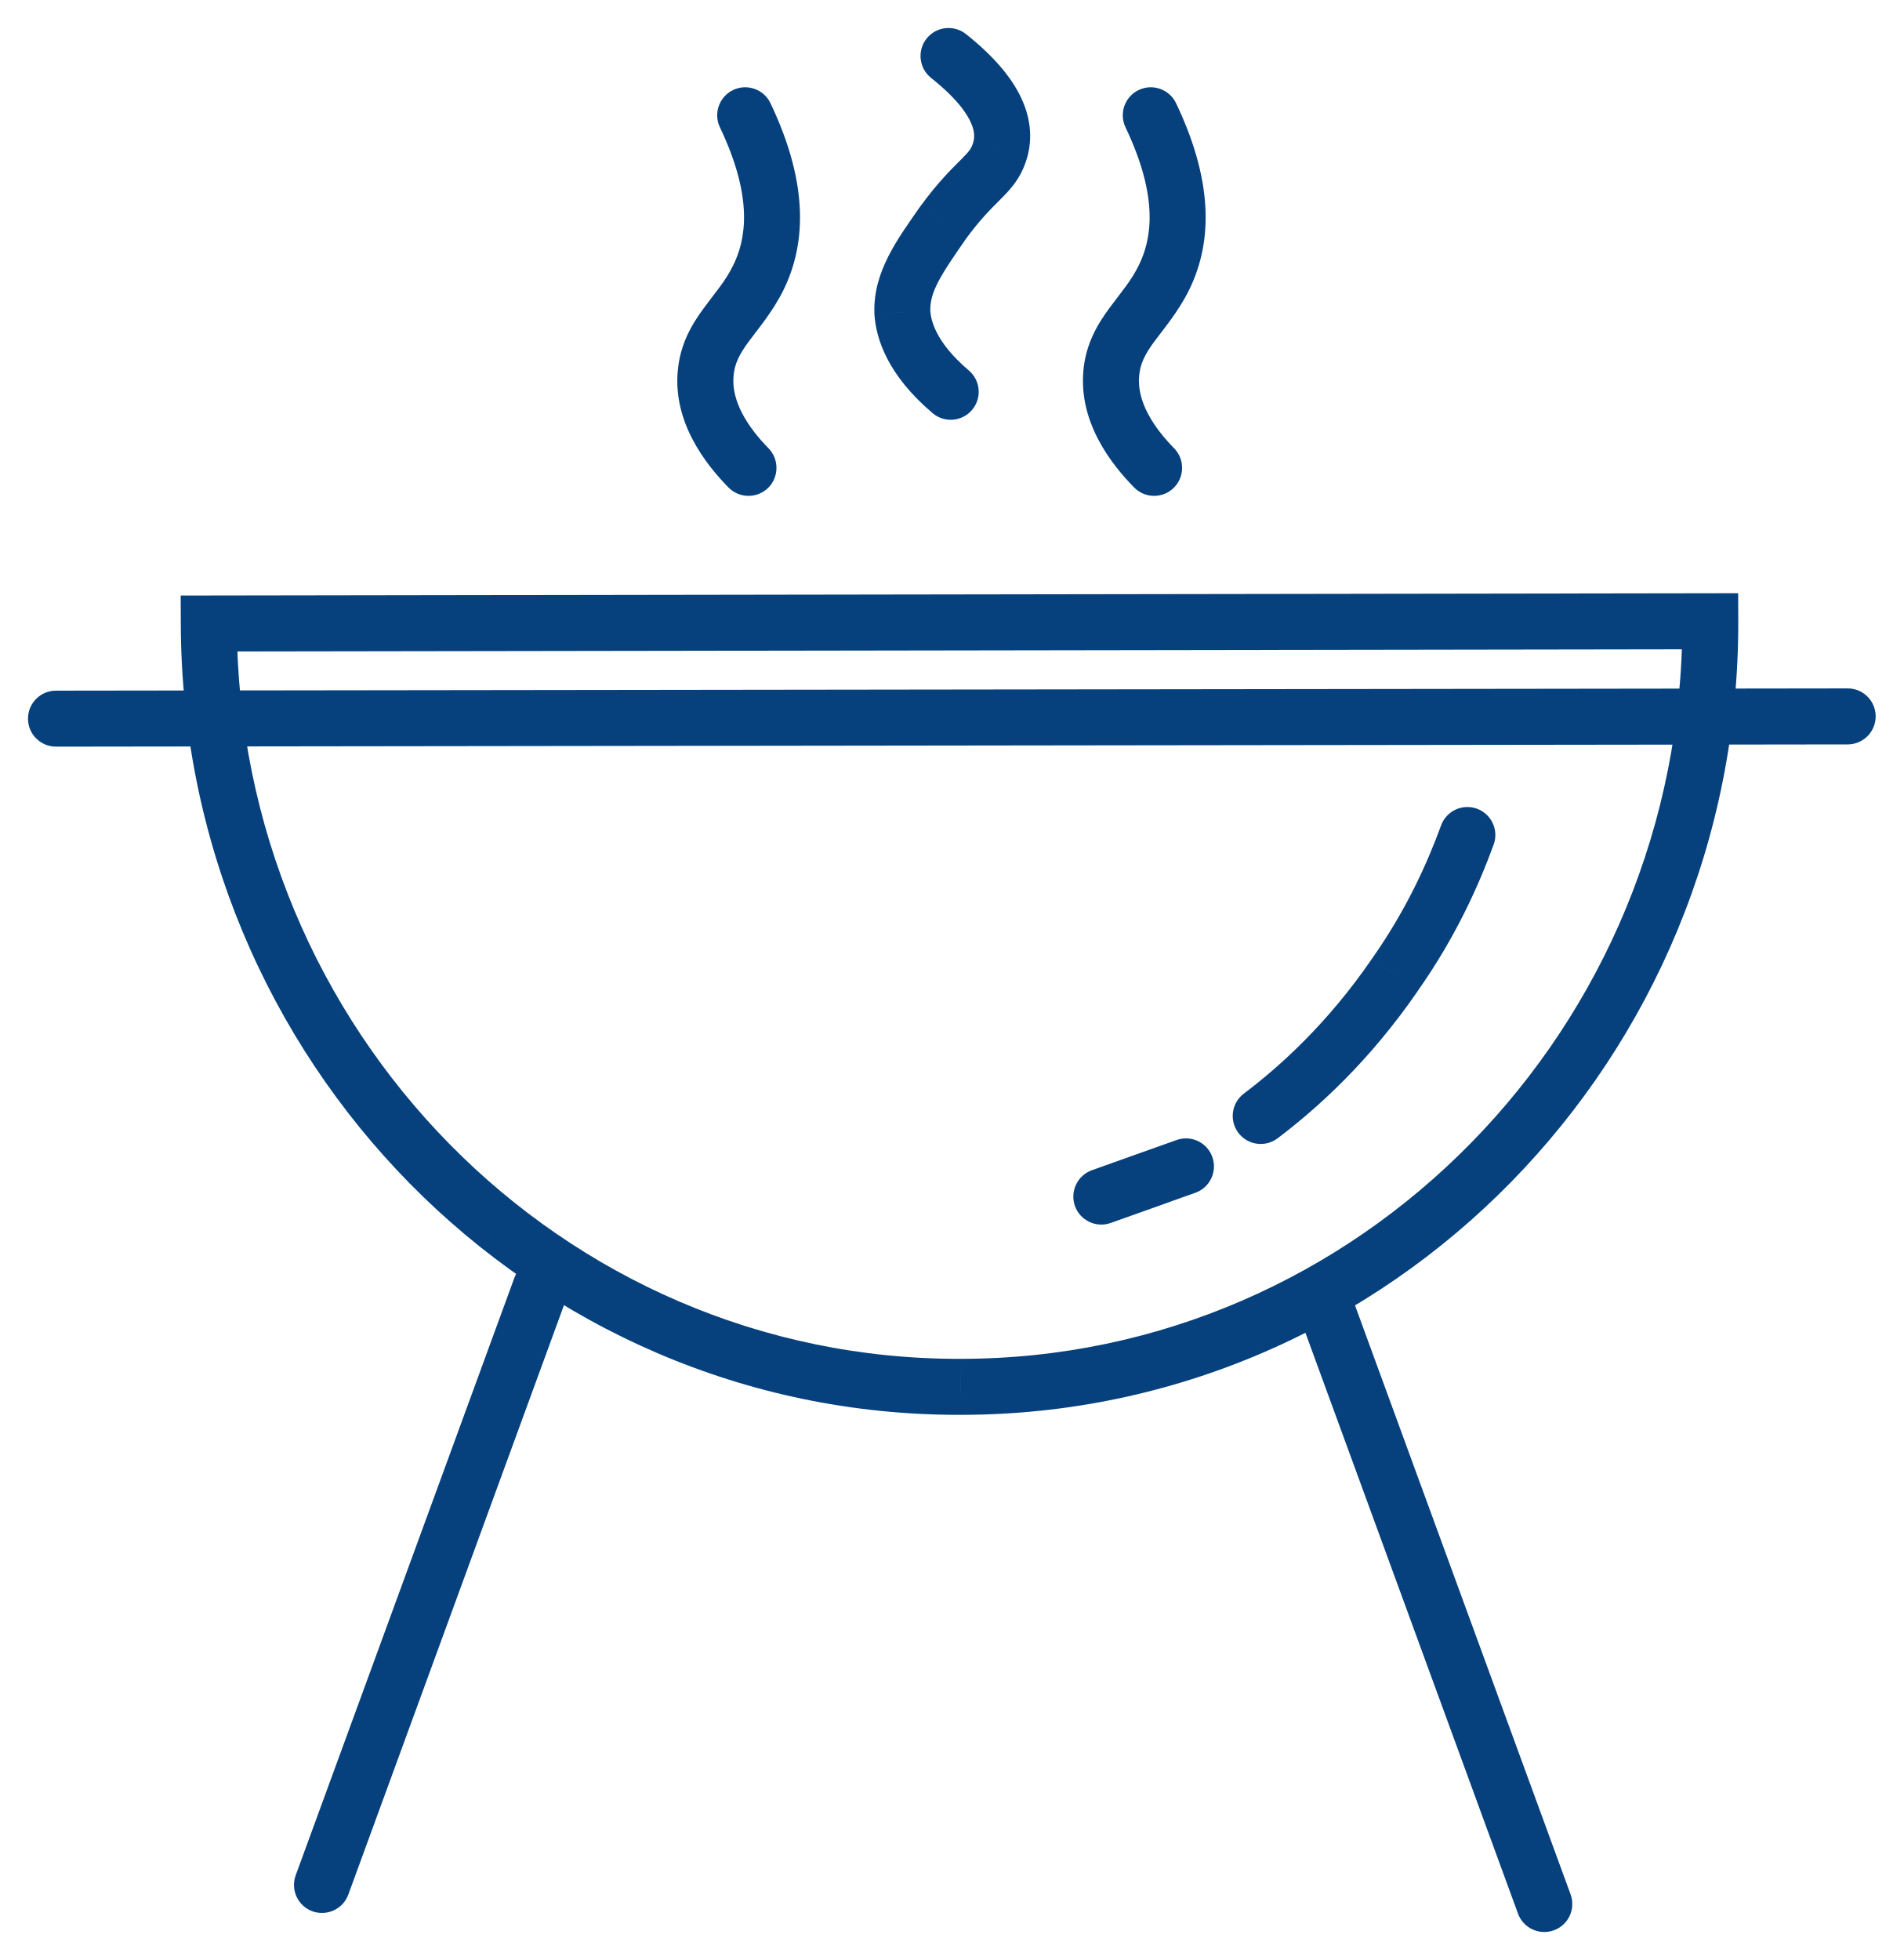
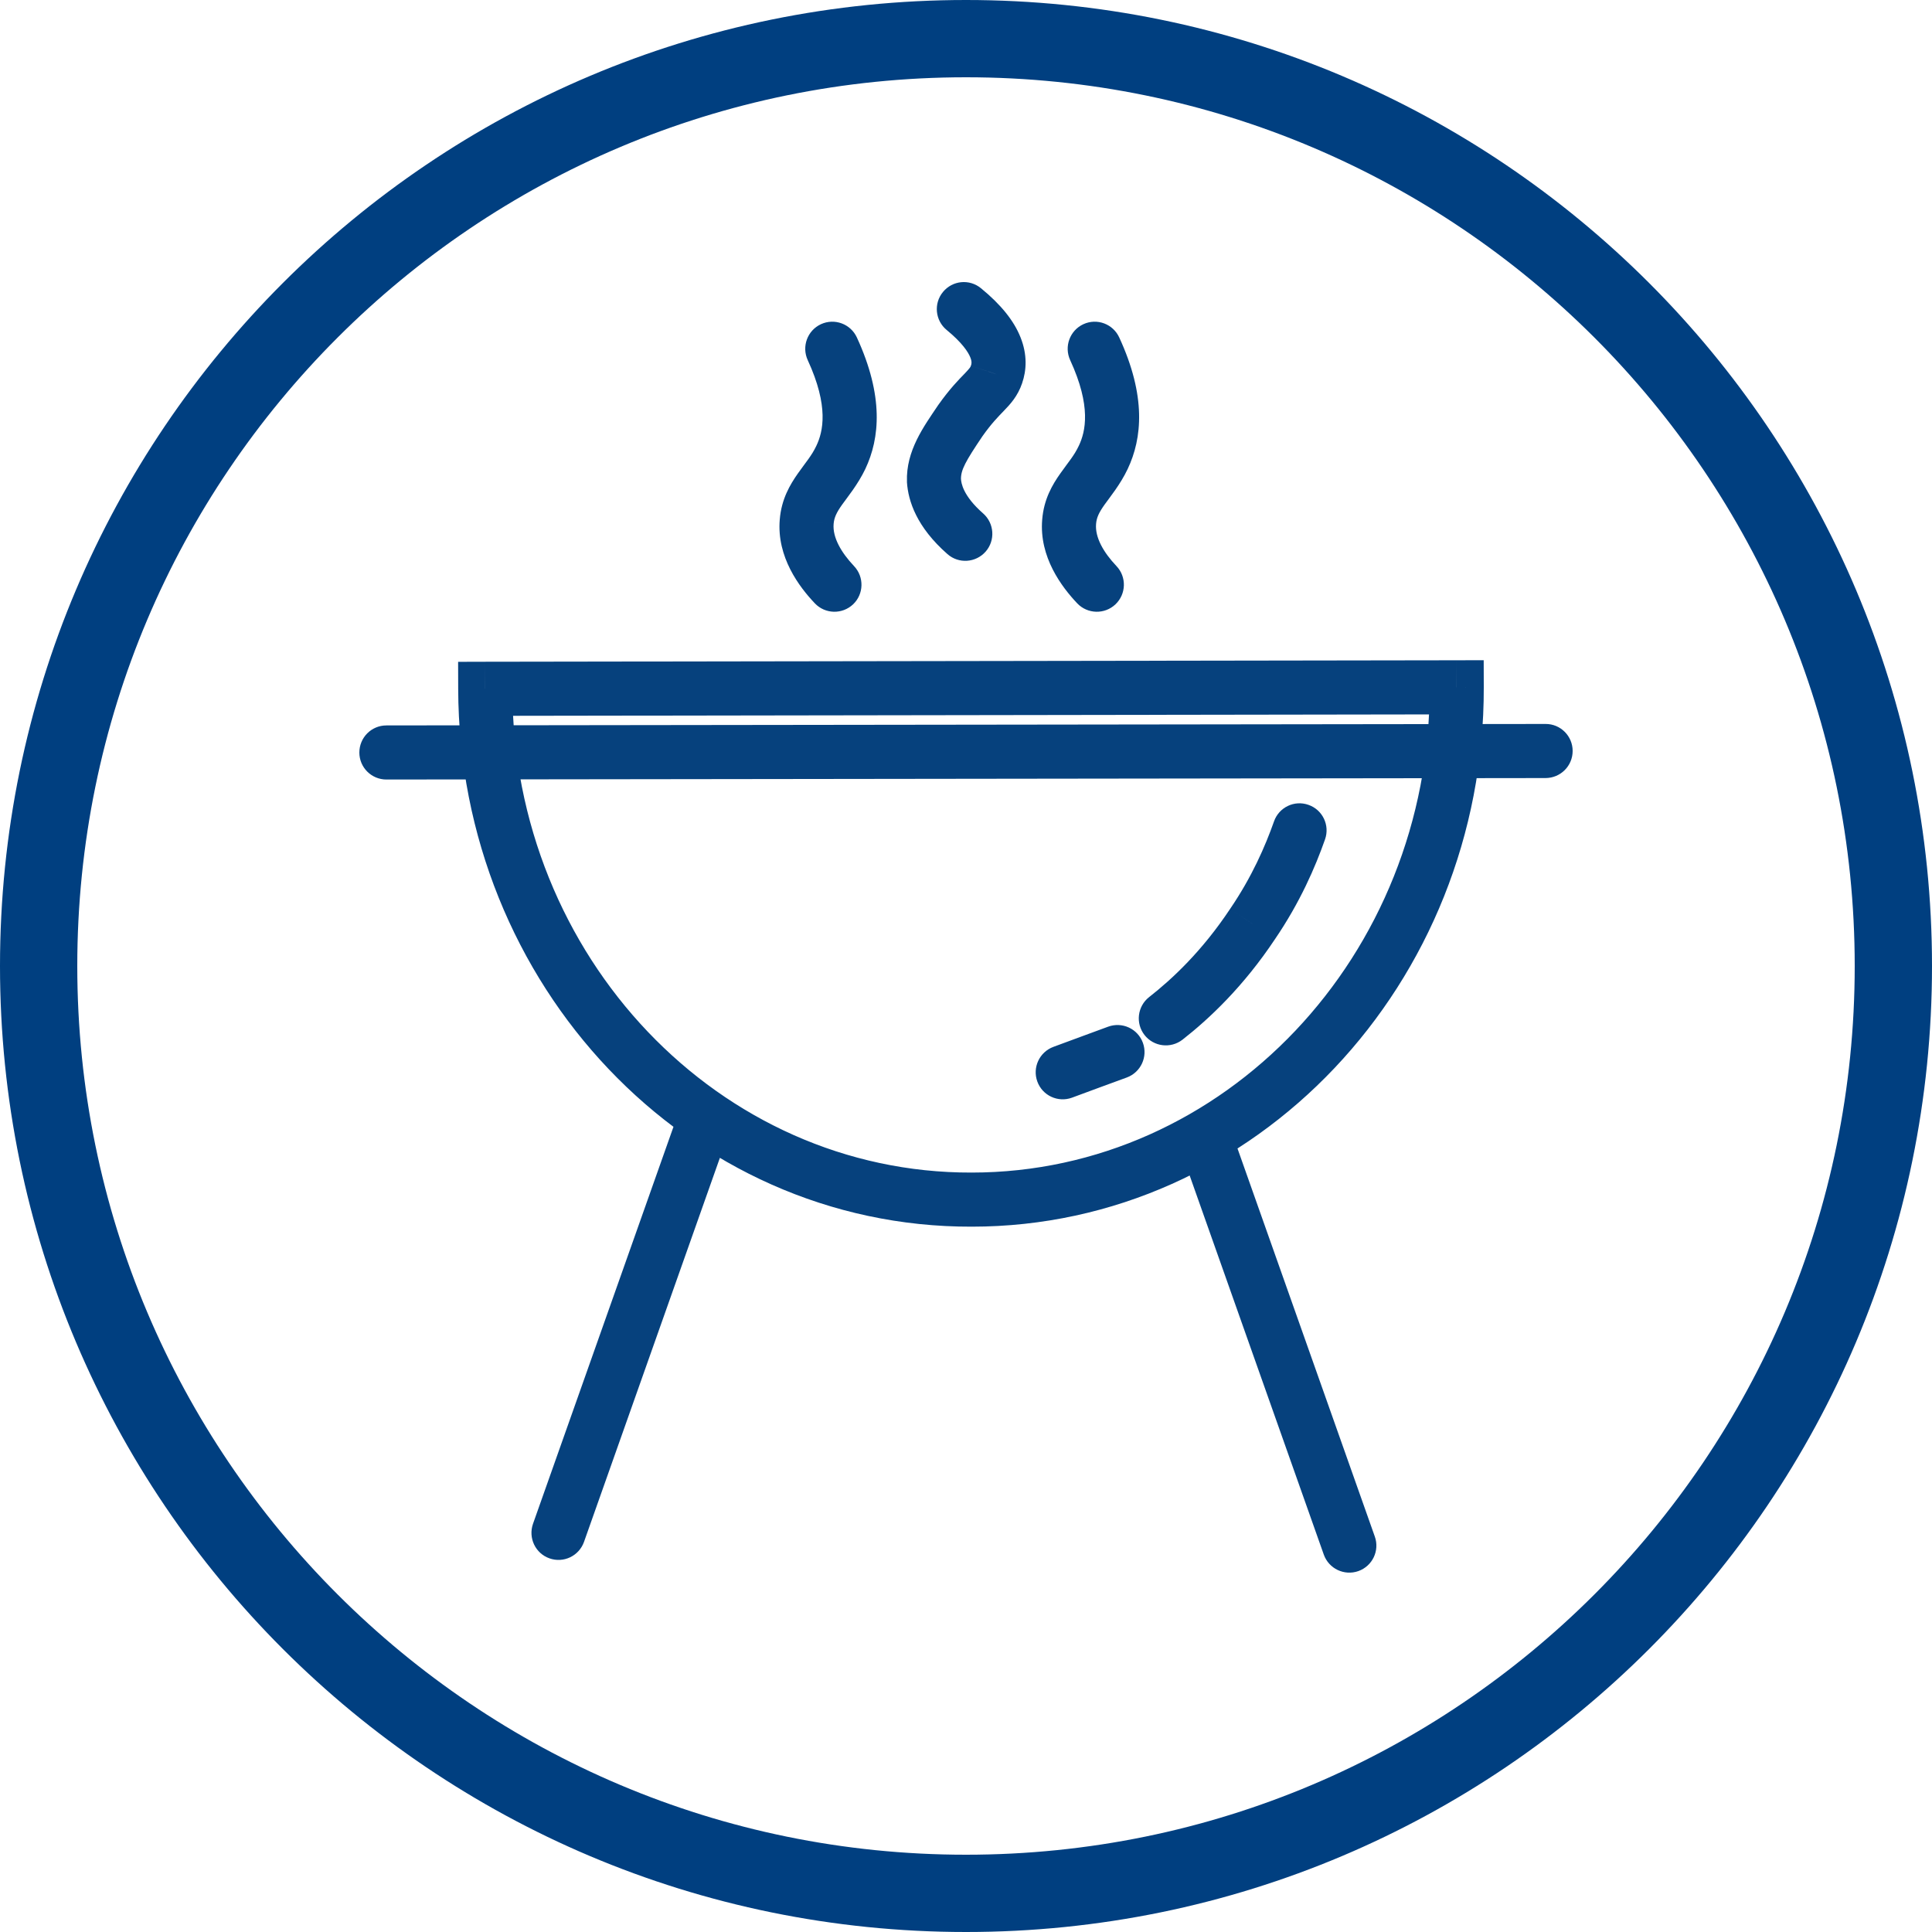
- <svg xmlns="http://www.w3.org/2000/svg" width="34" height="35" viewBox="0 0 34 35" fill="none">
-   <path d="M30.546 11.094L31.046 11.092L31.044 10.593L30.545 10.594L30.546 11.094ZM3.729 11.134L3.728 10.634L3.227 10.634L3.229 11.135L3.729 11.134ZM17.157 24.765V24.265L17.155 24.265L17.157 24.765ZM0.999 12.333C0.723 12.333 0.5 12.557 0.5 12.833C0.5 13.11 0.724 13.333 1.001 13.333L0.999 12.333ZM33.001 13.293C33.277 13.292 33.5 13.068 33.5 12.792C33.5 12.516 33.276 12.292 32.999 12.293L33.001 13.293ZM26.677 15.082C26.772 14.823 26.638 14.536 26.379 14.441C26.119 14.347 25.832 14.48 25.738 14.74L26.677 15.082ZM24.912 17.409L24.503 17.121L24.5 17.126L24.912 17.409ZM22.215 19.529C21.995 19.696 21.951 20.009 22.118 20.23C22.284 20.45 22.598 20.493 22.818 20.327L22.215 19.529ZM21.348 21.3C21.608 21.208 21.745 20.922 21.653 20.662C21.561 20.401 21.276 20.265 21.016 20.357L21.348 21.3ZM19.504 20.896C19.244 20.988 19.107 21.274 19.198 21.534C19.29 21.794 19.576 21.931 19.836 21.839L19.504 20.896ZM5.281 33.488C5.187 33.748 5.32 34.035 5.579 34.13C5.838 34.224 6.126 34.091 6.221 33.832L5.281 33.488ZM10.127 23.158C10.222 22.899 10.089 22.612 9.83 22.517C9.57 22.422 9.283 22.555 9.188 22.815L10.127 23.158ZM27.112 34.172C27.207 34.431 27.494 34.565 27.754 34.469C28.013 34.375 28.146 34.087 28.051 33.828L27.112 34.172ZM24.144 23.155C24.049 22.895 23.762 22.762 23.503 22.857C23.244 22.952 23.11 23.239 23.205 23.498L24.144 23.155ZM13.011 8.705C13.205 8.902 13.521 8.905 13.719 8.712C13.915 8.518 13.918 8.201 13.725 8.004L13.011 8.705ZM12.602 6.676L13.101 6.719L13.101 6.717L12.602 6.676ZM13.545 4.957L13.994 5.177L13.545 4.957ZM13.761 1.843C13.642 1.594 13.343 1.488 13.094 1.607C12.845 1.726 12.739 2.025 12.858 2.274L13.761 1.843ZM16.657 7.378C16.867 7.556 17.183 7.53 17.361 7.32C17.54 7.109 17.514 6.794 17.303 6.615L16.657 7.378ZM16.116 5.577L15.617 5.595L15.617 5.603L15.617 5.61L16.116 5.577ZM16.843 3.978L16.439 3.683L16.432 3.692L16.843 3.978ZM17.844 2.739L17.374 2.569L17.371 2.576L17.844 2.739ZM17.252 0.608C17.035 0.437 16.721 0.473 16.549 0.689C16.378 0.905 16.414 1.22 16.63 1.392L17.252 0.608ZM20.256 8.705C20.449 8.902 20.766 8.905 20.963 8.712C21.16 8.518 21.163 8.201 20.969 8.004L20.256 8.705ZM19.847 6.676L20.345 6.719L20.345 6.717L19.847 6.676ZM20.789 4.957L21.238 5.177L20.789 4.957ZM21.005 1.843C20.886 1.594 20.587 1.488 20.338 1.607C20.089 1.726 19.983 2.025 20.102 2.274L21.005 1.843ZM30.545 10.594L3.728 10.634L3.729 11.634L30.547 11.594L30.545 10.594ZM3.229 11.135C3.249 18.936 9.471 25.286 17.158 25.265L17.155 24.265C10.04 24.285 4.248 18.402 4.229 11.132L3.229 11.135ZM17.157 25.265C24.843 25.265 31.066 18.896 31.046 11.092L30.046 11.095C30.065 18.363 24.273 24.265 17.157 24.265V25.265ZM1.001 13.333L33.001 13.293L32.999 12.293L0.999 12.333L1.001 13.333ZM25.738 14.74C25.493 15.41 25.119 16.247 24.503 17.121L25.32 17.697C26 16.733 26.411 15.811 26.677 15.082L25.738 14.74ZM24.5 17.126C23.712 18.272 22.869 19.035 22.215 19.529L22.818 20.327C23.539 19.782 24.463 18.945 25.324 17.693L24.5 17.126ZM21.016 20.357C20.759 20.447 20.507 20.538 20.257 20.627C20.006 20.717 19.757 20.807 19.504 20.896L19.836 21.839C20.093 21.749 20.345 21.658 20.595 21.569C20.846 21.479 21.094 21.389 21.348 21.3L21.016 20.357ZM6.221 33.832L10.127 23.158L9.188 22.815L5.281 33.488L6.221 33.832ZM28.051 33.828L24.144 23.155L23.205 23.498L27.112 34.172L28.051 33.828ZM13.725 8.004C13.353 7.625 13.062 7.167 13.101 6.719L12.104 6.633C12.025 7.544 12.598 8.285 13.011 8.705L13.725 8.004ZM13.101 6.717C13.119 6.493 13.208 6.323 13.374 6.097C13.529 5.885 13.801 5.57 13.994 5.177L13.096 4.736C12.955 5.024 12.786 5.208 12.567 5.506C12.36 5.789 12.145 6.139 12.104 6.635L13.101 6.717ZM13.994 5.177C14.365 4.42 14.483 3.359 13.761 1.843L12.858 2.274C13.47 3.557 13.313 4.294 13.096 4.736L13.994 5.177ZM17.303 6.615C16.694 6.098 16.625 5.702 16.615 5.545L15.617 5.61C15.646 6.052 15.852 6.695 16.657 7.378L17.303 6.615ZM16.616 5.559C16.604 5.221 16.788 4.931 17.253 4.264L16.432 3.692C16.033 4.265 15.59 4.854 15.617 5.595L16.616 5.559ZM17.246 4.273C17.507 3.916 17.7 3.729 17.859 3.569C18.024 3.404 18.207 3.219 18.317 2.901L17.371 2.576C17.343 2.658 17.311 2.703 17.151 2.863C16.986 3.028 16.747 3.261 16.439 3.683L17.246 4.273ZM18.314 2.909C18.423 2.609 18.445 2.24 18.274 1.828C18.11 1.432 17.781 1.029 17.252 0.608L16.63 1.392C17.082 1.751 17.274 2.027 17.35 2.211C17.42 2.379 17.402 2.489 17.374 2.569L18.314 2.909ZM20.969 8.004C20.597 7.625 20.306 7.167 20.345 6.719L19.349 6.633C19.27 7.544 19.843 8.285 20.256 8.705L20.969 8.004ZM20.345 6.717C20.363 6.493 20.452 6.323 20.618 6.097C20.773 5.885 21.045 5.57 21.238 5.177L20.34 4.736C20.199 5.024 20.03 5.208 19.811 5.506C19.604 5.789 19.389 6.139 19.348 6.635L20.345 6.717ZM21.238 5.177C21.61 4.42 21.728 3.359 21.005 1.843L20.102 2.274C20.714 3.557 20.557 4.294 20.34 4.736L21.238 5.177Z" fill="#06417D" />
+ <svg xmlns="http://www.w3.org/2000/svg" width="25" height="25" viewBox="0 0 25 25" fill="none">
+   <path d="M18.85 8.894L19.2 8.893L19.199 8.543L18.849 8.544L18.85 8.894ZM6.279 8.913L6.279 8.563L5.928 8.564L5.929 8.914L6.279 8.913ZM12.573 15.523V15.173L12.572 15.173L12.573 15.523ZM5 9.387C4.806 9.387 4.65 9.544 4.65 9.738C4.65 9.931 4.807 10.087 5 10.087L5 9.387ZM20 10.068C20.194 10.067 20.35 9.911 20.35 9.717C20.35 9.524 20.193 9.367 20 9.368L20 10.068ZM17.146 10.861C17.21 10.679 17.115 10.479 16.932 10.415C16.75 10.35 16.55 10.446 16.486 10.628L17.146 10.861ZM16.209 11.956L15.919 11.759L15.917 11.762L16.209 11.956ZM14.87 12.902C14.718 13.021 14.691 13.241 14.81 13.393C14.929 13.545 15.149 13.572 15.302 13.453L14.87 12.902ZM14.58 13.943C14.762 13.876 14.855 13.675 14.789 13.494C14.723 13.312 14.522 13.219 14.34 13.285L14.58 13.943ZM13.632 13.546C13.45 13.613 13.357 13.814 13.423 13.995C13.489 14.177 13.69 14.27 13.871 14.204L13.632 13.546ZM6.897 19.718C6.833 19.901 6.928 20.101 7.11 20.165C7.293 20.23 7.492 20.134 7.557 19.952L6.897 19.718ZM9.388 14.777C9.453 14.595 9.357 14.395 9.175 14.33C8.993 14.266 8.793 14.361 8.728 14.543L9.388 14.777ZM17.13 20.117C17.195 20.299 17.395 20.394 17.577 20.33C17.759 20.265 17.855 20.066 17.79 19.883L17.13 20.117ZM15.959 14.708C15.894 14.526 15.694 14.431 15.512 14.495C15.33 14.559 15.234 14.759 15.299 14.942L15.959 14.708ZM10.544 7.807C10.677 7.947 10.898 7.953 11.039 7.82C11.179 7.687 11.184 7.465 11.051 7.325L10.544 7.807ZM10.439 6.752L10.787 6.781L10.787 6.78L10.439 6.752ZM10.88 5.918L11.197 6.069L10.88 5.918ZM11.088 4.367C11.007 4.191 10.799 4.114 10.623 4.195C10.448 4.276 10.371 4.484 10.452 4.66L11.088 4.367ZM12.26 7.17C12.405 7.298 12.626 7.283 12.754 7.138C12.881 6.993 12.867 6.772 12.722 6.644L12.26 7.17ZM12.086 6.219L11.736 6.232L11.736 6.241L12.086 6.219ZM12.426 5.444L12.14 5.242L12.136 5.248L12.426 5.444ZM12.896 4.843L12.565 4.728L12.563 4.733L12.896 4.843ZM12.694 3.73C12.545 3.607 12.325 3.628 12.202 3.778C12.079 3.927 12.101 4.148 12.25 4.27L12.694 3.73ZM13.939 7.807C14.072 7.947 14.294 7.953 14.434 7.82C14.574 7.687 14.58 7.465 14.447 7.325L13.939 7.807ZM13.834 6.752L14.183 6.781L14.183 6.78L13.834 6.752ZM14.276 5.918L14.592 6.069L14.276 5.918ZM14.483 4.367C14.402 4.191 14.195 4.114 14.019 4.195C13.844 4.276 13.767 4.484 13.848 4.66L14.483 4.367ZM18.849 8.544L6.279 8.563L6.28 9.263L18.85 9.244L18.849 8.544ZM5.929 8.914C5.939 12.743 8.894 15.883 12.575 15.873L12.572 15.173C9.314 15.182 6.638 12.391 6.629 8.912L5.929 8.914ZM12.573 15.873C16.253 15.873 19.209 12.723 19.2 8.893L18.5 8.895C18.508 12.372 15.832 15.173 12.573 15.173V15.873ZM5 10.087L20 10.068L20 9.368L5 9.387L5 10.087ZM16.486 10.628C16.373 10.948 16.201 11.345 15.919 11.759L16.498 12.153C16.823 11.676 17.02 11.22 17.146 10.861L16.486 10.628ZM15.917 11.762C15.555 12.307 15.169 12.668 14.87 12.902L15.302 13.453C15.647 13.183 16.089 12.768 16.5 12.15L15.917 11.762ZM14.34 13.285C14.22 13.329 14.101 13.373 13.984 13.416C13.867 13.46 13.75 13.503 13.632 13.546L13.871 14.204C13.992 14.16 14.111 14.116 14.228 14.072C14.345 14.029 14.462 13.986 14.58 13.943L14.34 13.285ZM7.557 19.952L9.388 14.777L8.728 14.543L6.897 19.718L7.557 19.952ZM17.79 19.883L15.959 14.708L15.299 14.942L17.13 20.117L17.79 19.883ZM11.051 7.325C10.883 7.147 10.773 6.954 10.787 6.781L10.09 6.723C10.049 7.209 10.344 7.597 10.544 7.807L11.051 7.325ZM10.787 6.78C10.794 6.697 10.824 6.633 10.897 6.53C10.963 6.437 11.101 6.27 11.197 6.069L10.564 5.768C10.503 5.897 10.434 5.972 10.325 6.126C10.224 6.27 10.111 6.458 10.09 6.724L10.787 6.78ZM11.197 6.069C11.386 5.67 11.437 5.125 11.088 4.367L10.452 4.66C10.728 5.259 10.651 5.585 10.564 5.768L11.197 6.069ZM12.722 6.644C12.458 6.413 12.438 6.247 12.435 6.197L11.736 6.241C11.752 6.483 11.861 6.82 12.26 7.17L12.722 6.644ZM12.435 6.207C12.431 6.082 12.493 5.971 12.716 5.64L12.136 5.248C11.955 5.517 11.722 5.833 11.736 6.232L12.435 6.207ZM12.712 5.646C12.829 5.48 12.915 5.394 12.989 5.317C13.067 5.236 13.168 5.132 13.228 4.954L12.563 4.733C12.558 4.748 12.558 4.755 12.485 4.832C12.407 4.912 12.29 5.03 12.14 5.242L12.712 5.646ZM13.226 4.959C13.284 4.792 13.295 4.588 13.205 4.364C13.12 4.15 12.952 3.941 12.694 3.73L12.25 4.27C12.453 4.437 12.529 4.557 12.556 4.625C12.579 4.682 12.571 4.711 12.565 4.728L13.226 4.959ZM14.447 7.325C14.278 7.147 14.169 6.954 14.183 6.781L13.486 6.723C13.445 7.209 13.74 7.597 13.939 7.807L14.447 7.325ZM14.183 6.78C14.19 6.697 14.22 6.633 14.293 6.53C14.359 6.437 14.497 6.27 14.592 6.069L13.96 5.768C13.899 5.897 13.83 5.972 13.721 6.126C13.619 6.27 13.507 6.458 13.486 6.724L14.183 6.78ZM14.592 6.069C14.781 5.67 14.833 5.125 14.483 4.367L13.848 4.66C14.124 5.259 14.047 5.585 13.96 5.768L14.592 6.069Z" fill="#06417D" />
+   <circle cx="12.5" cy="12.5" r="12" stroke="#003F80" />
</svg>
